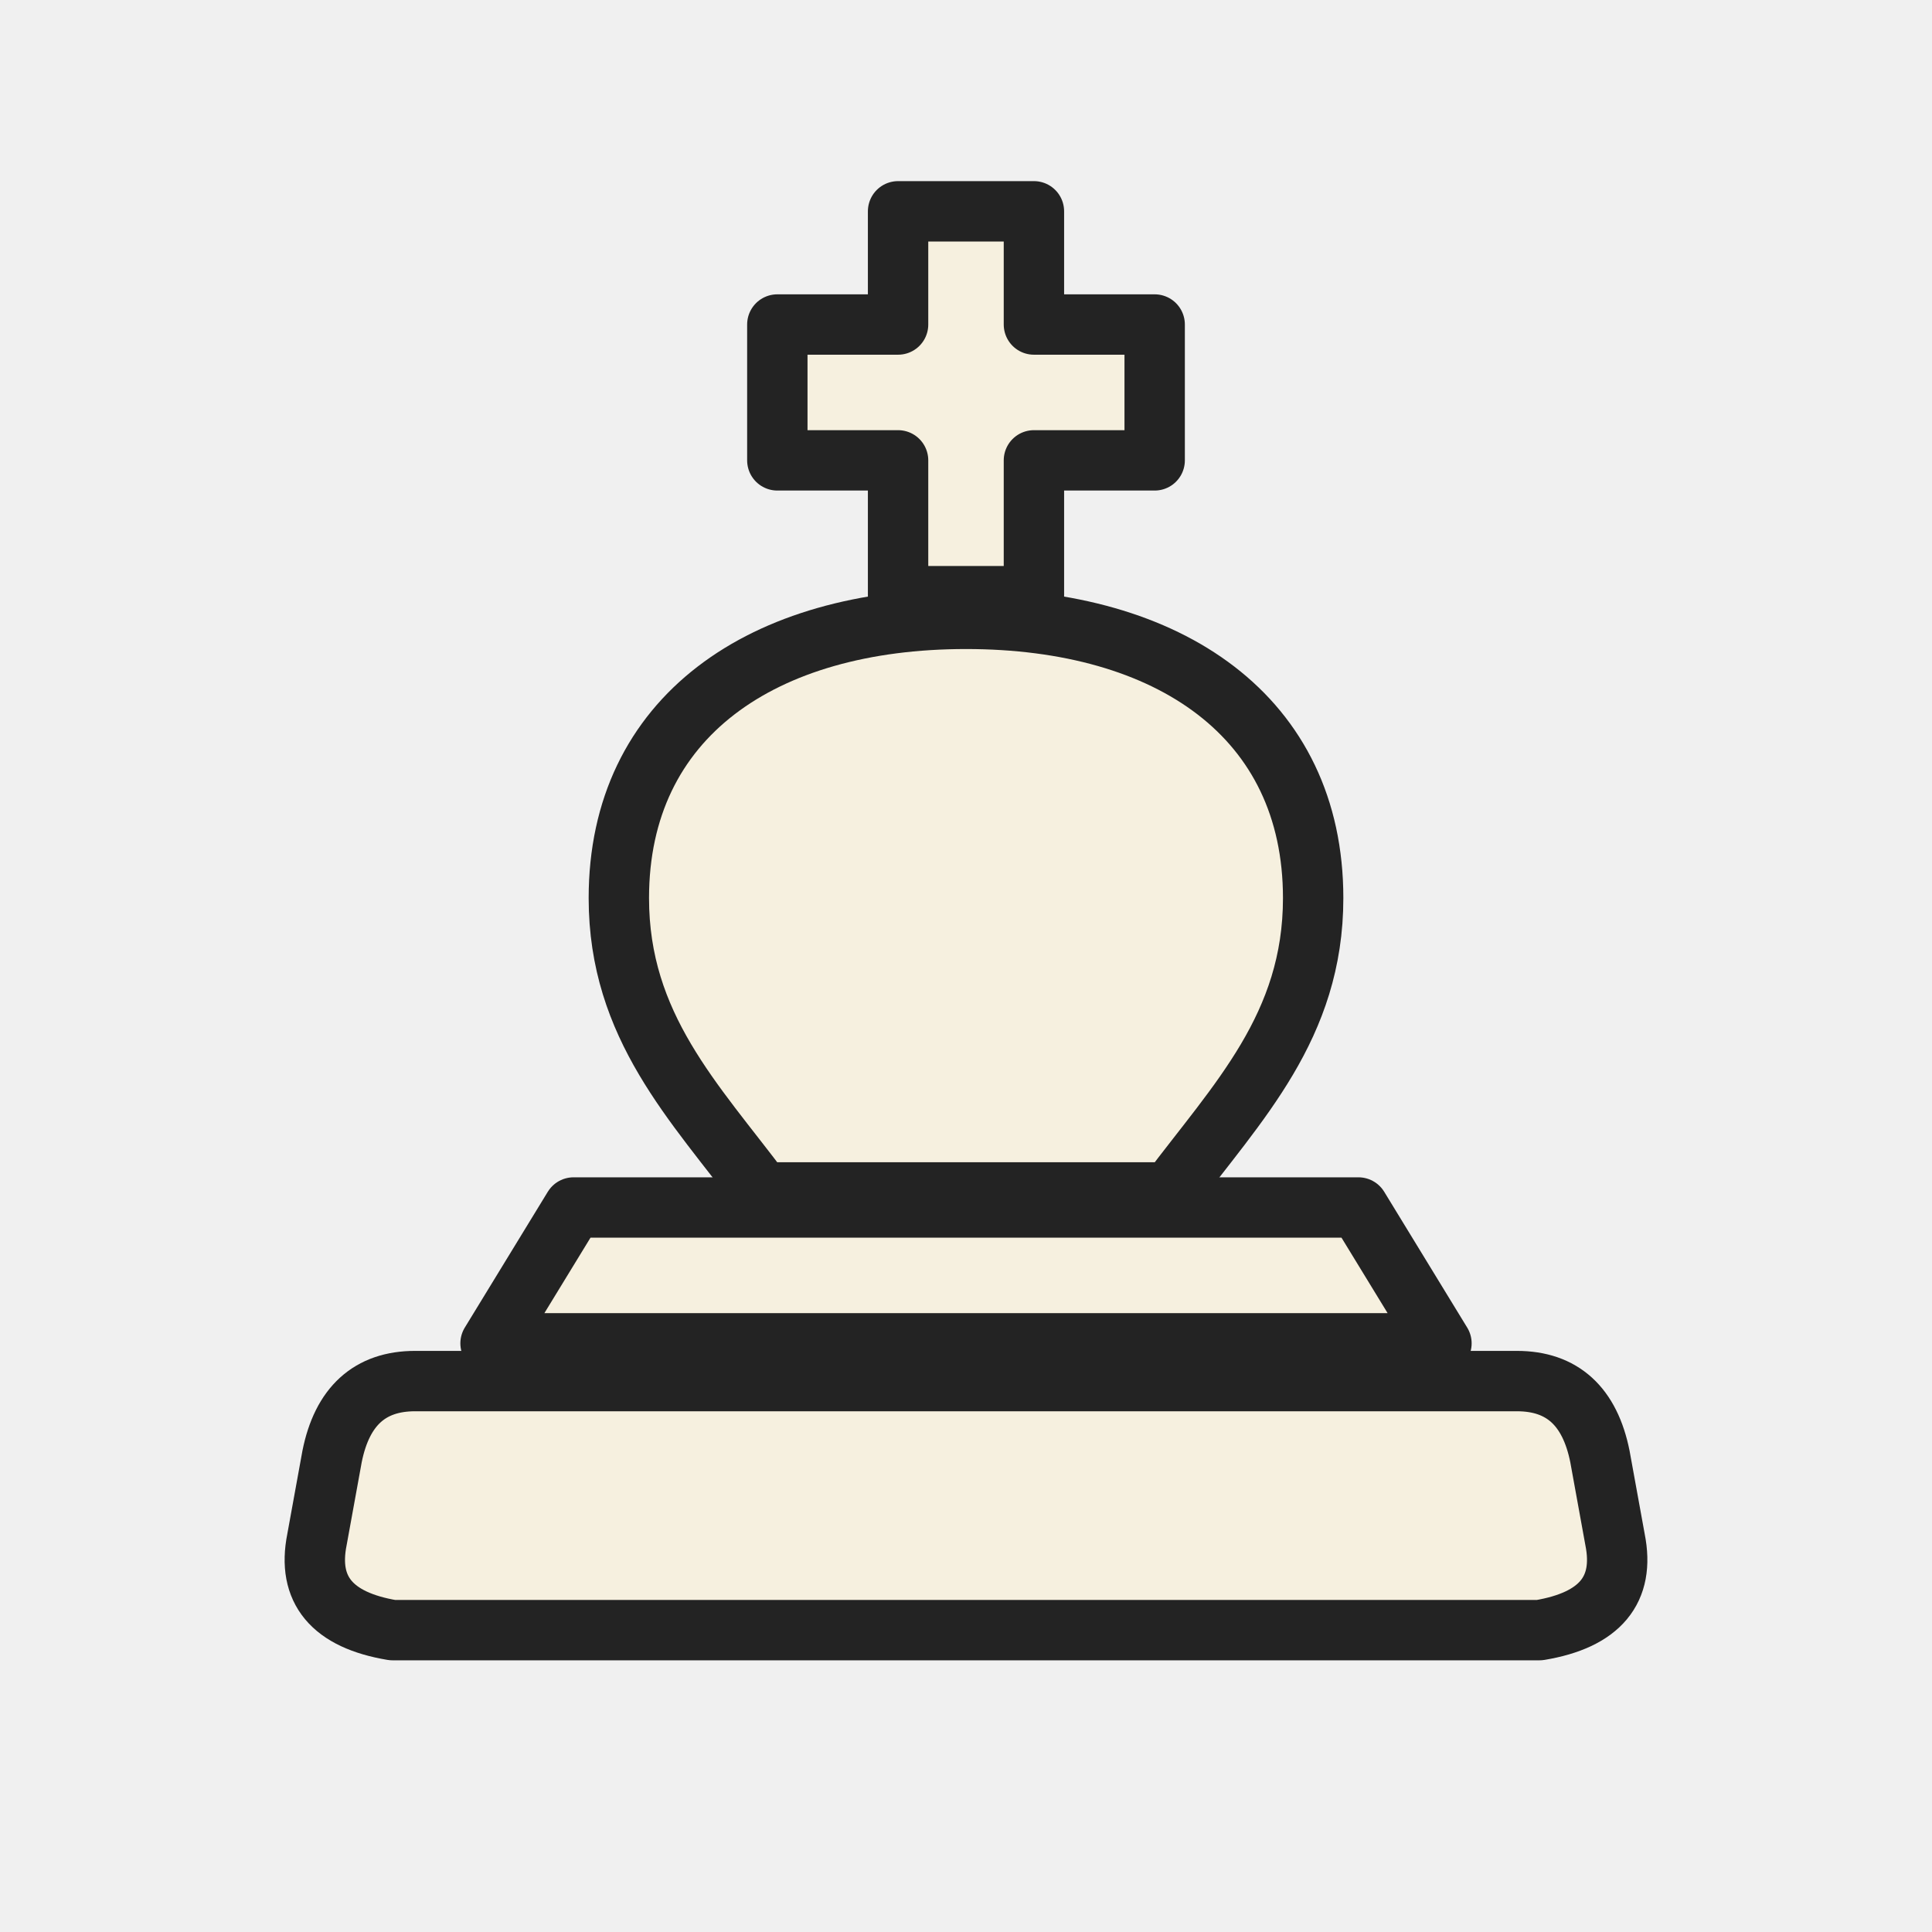
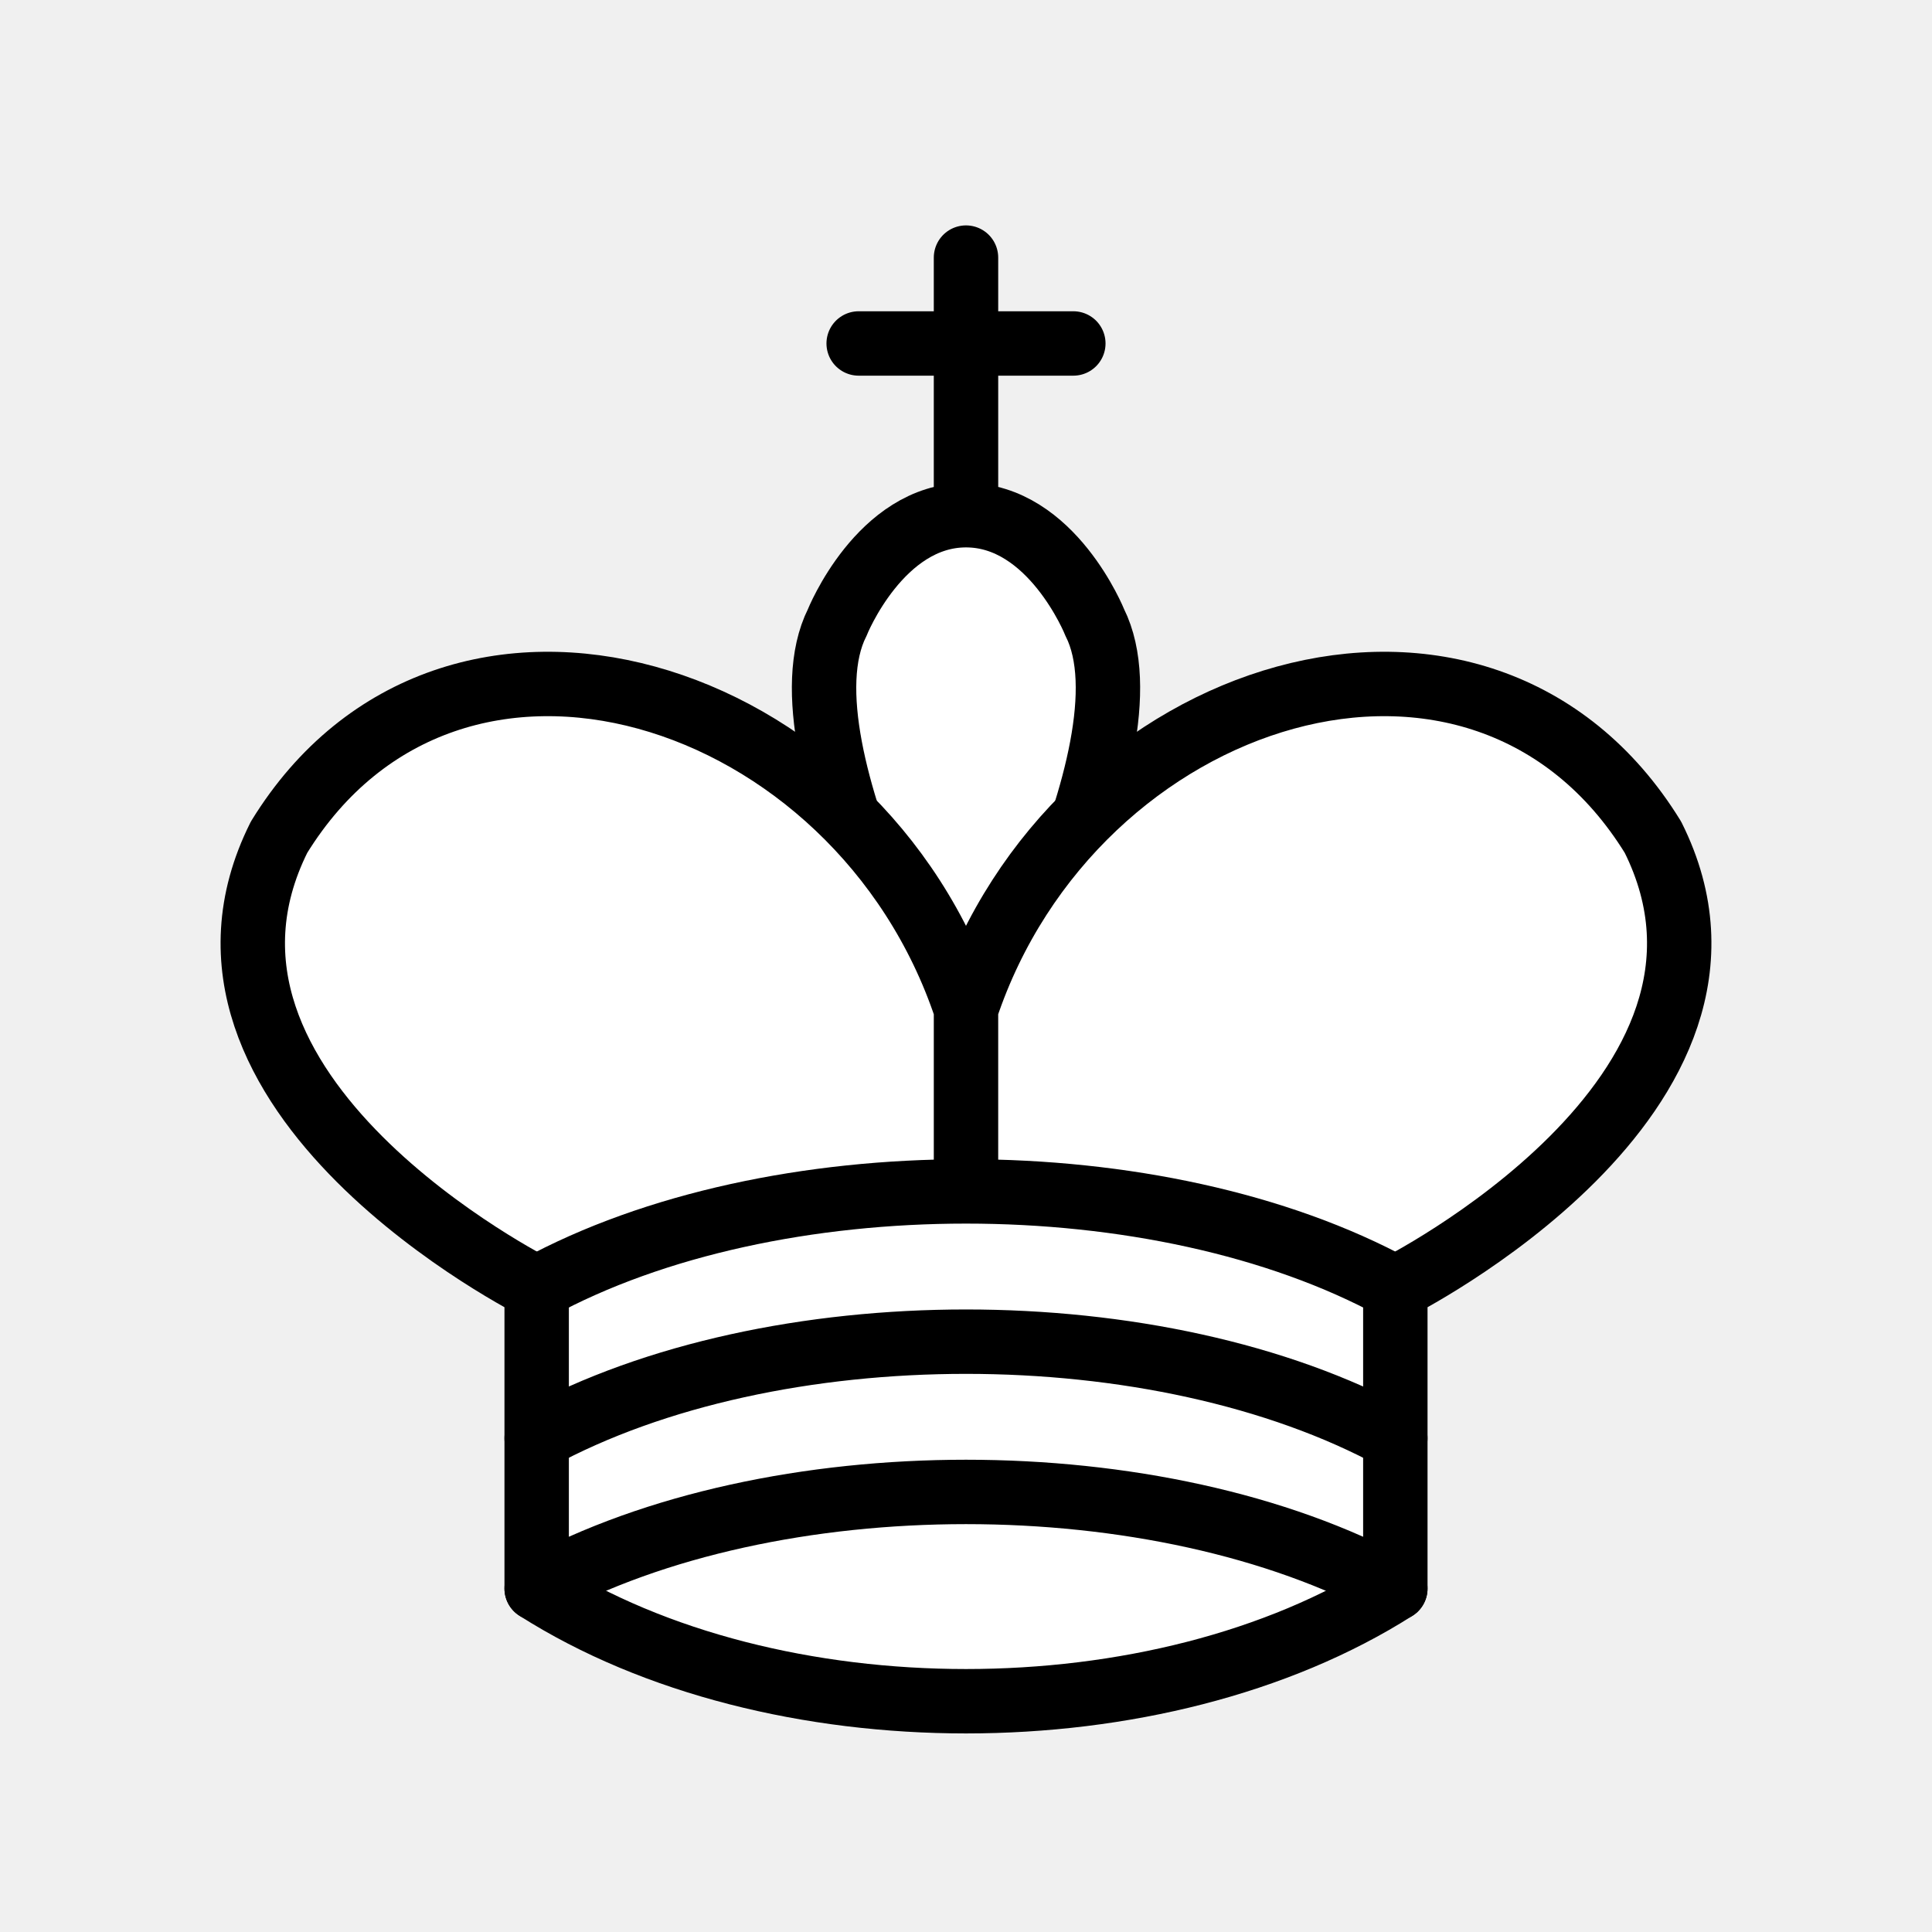
- <svg xmlns="http://www.w3.org/2000/svg" viewBox="0 0 256 256" role="img" aria-label="white king">
-   <g fill="#f6f0df" stroke="#232323" stroke-width="8" stroke-linejoin="round" stroke-linecap="round">
-     <path d="M119 43V28H137V43H153V61H137V79H119V61H103V43Z" />
-     <path d="M82 119C82 95 101 82 128 82C155 82 174 95 174 119C174 136 164 146 155 158H101C92 146 82 136 82 119Z" />
-     <path d="M76 160H180L191 178H65Z" />
-     <path d="M55 183H201Q210 183 212 193L214 204Q216 214 204 216H52Q40 214 42 204L44 193Q46 183 55 183Z" />
+ <svg xmlns="http://www.w3.org/2000/svg" width="45" height="45">
+   <g fill="none" fill-rule="evenodd" stroke="#000" stroke-linecap="round" stroke-linejoin="round" stroke-width="1.5">
+     <path stroke-linejoin="miter" d="M22.5 11.63V6M20 8h5" />
+     <path fill="#fff" stroke-linecap="butt" stroke-linejoin="miter" d="M22.5 25s4.5-7.5 3-10.5c0 0-1-2.5-3-2.5s-3 2.5-3 2.5c-1.5 3 3 10.5 3 10.5" />
+     <path fill="#fff" d="M12.5 37c5.5 3.5 14.5 3.5 20 0v-7s9-4.5 6-10.5c-4-6.5-13.5-3.5-16 4V27v-3.5c-2.5-7.5-12-10.5-16-4-3 6 6 10.5 6 10.5v7" />
+     <path d="M12.5 30c5.5-3 14.5-3 20 0m-20 3.5c5.5-3 14.5-3 20 0m-20 3.5c5.5-3 14.5-3 20 0" />
  </g>
</svg>
